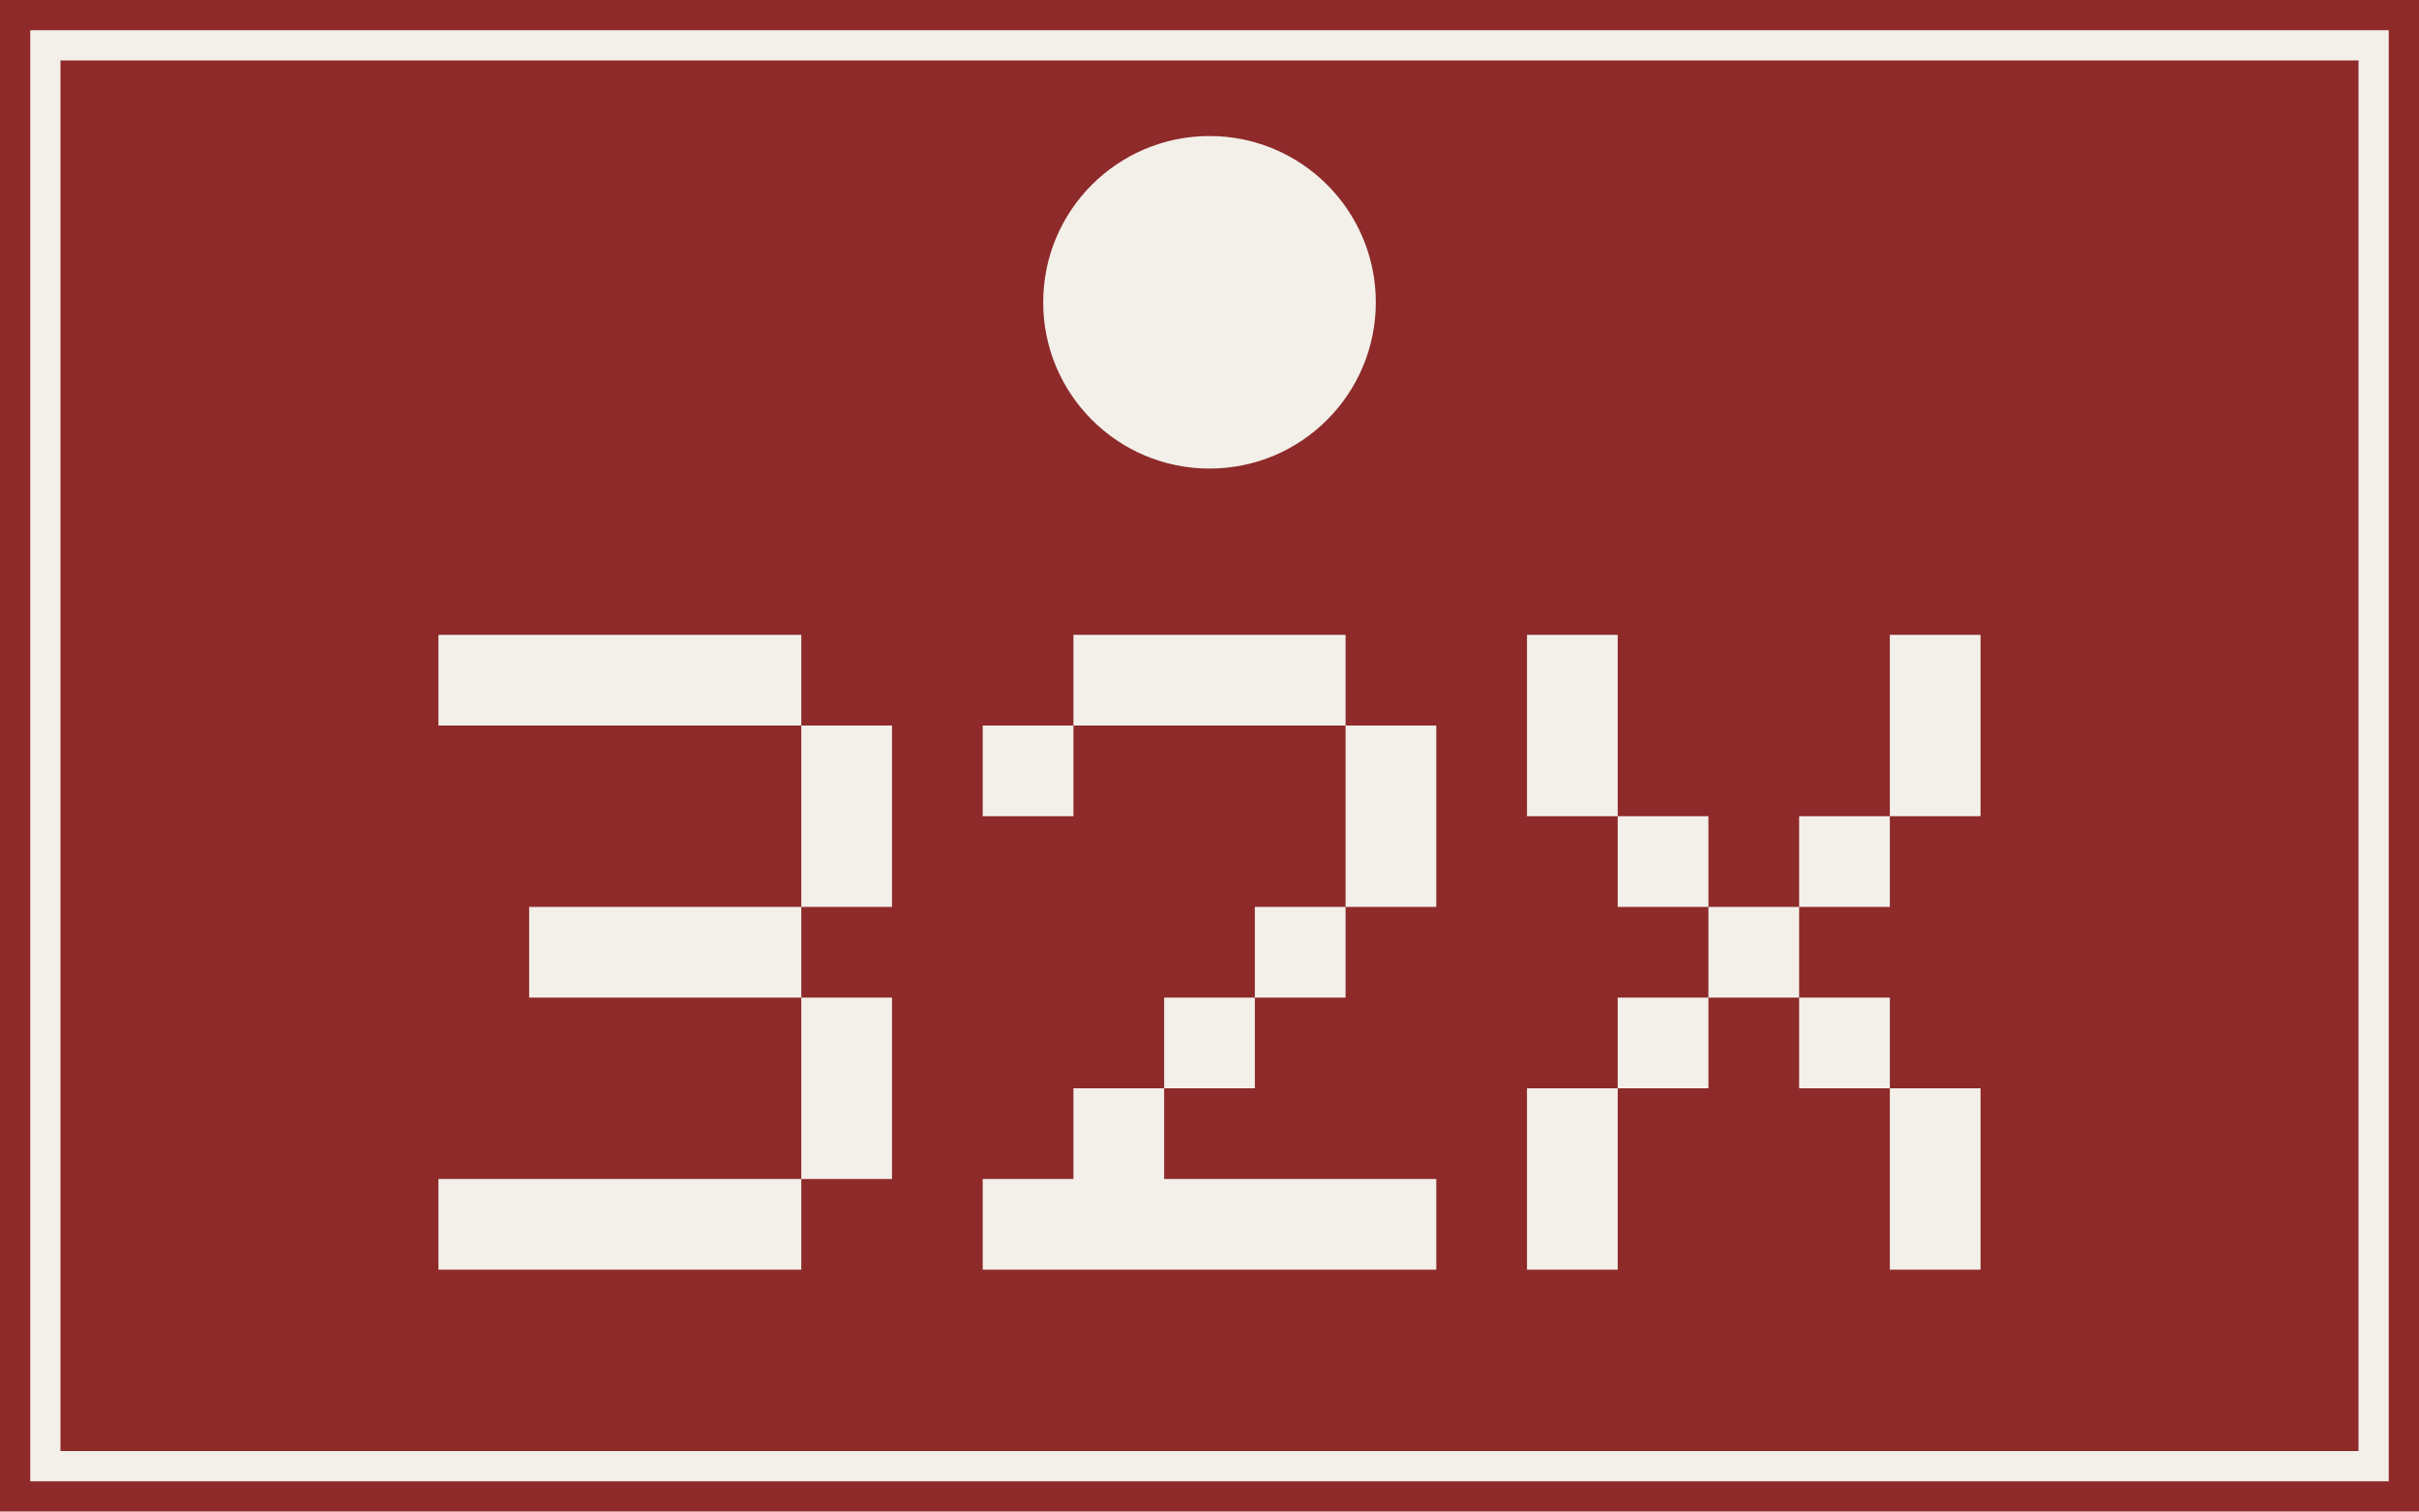
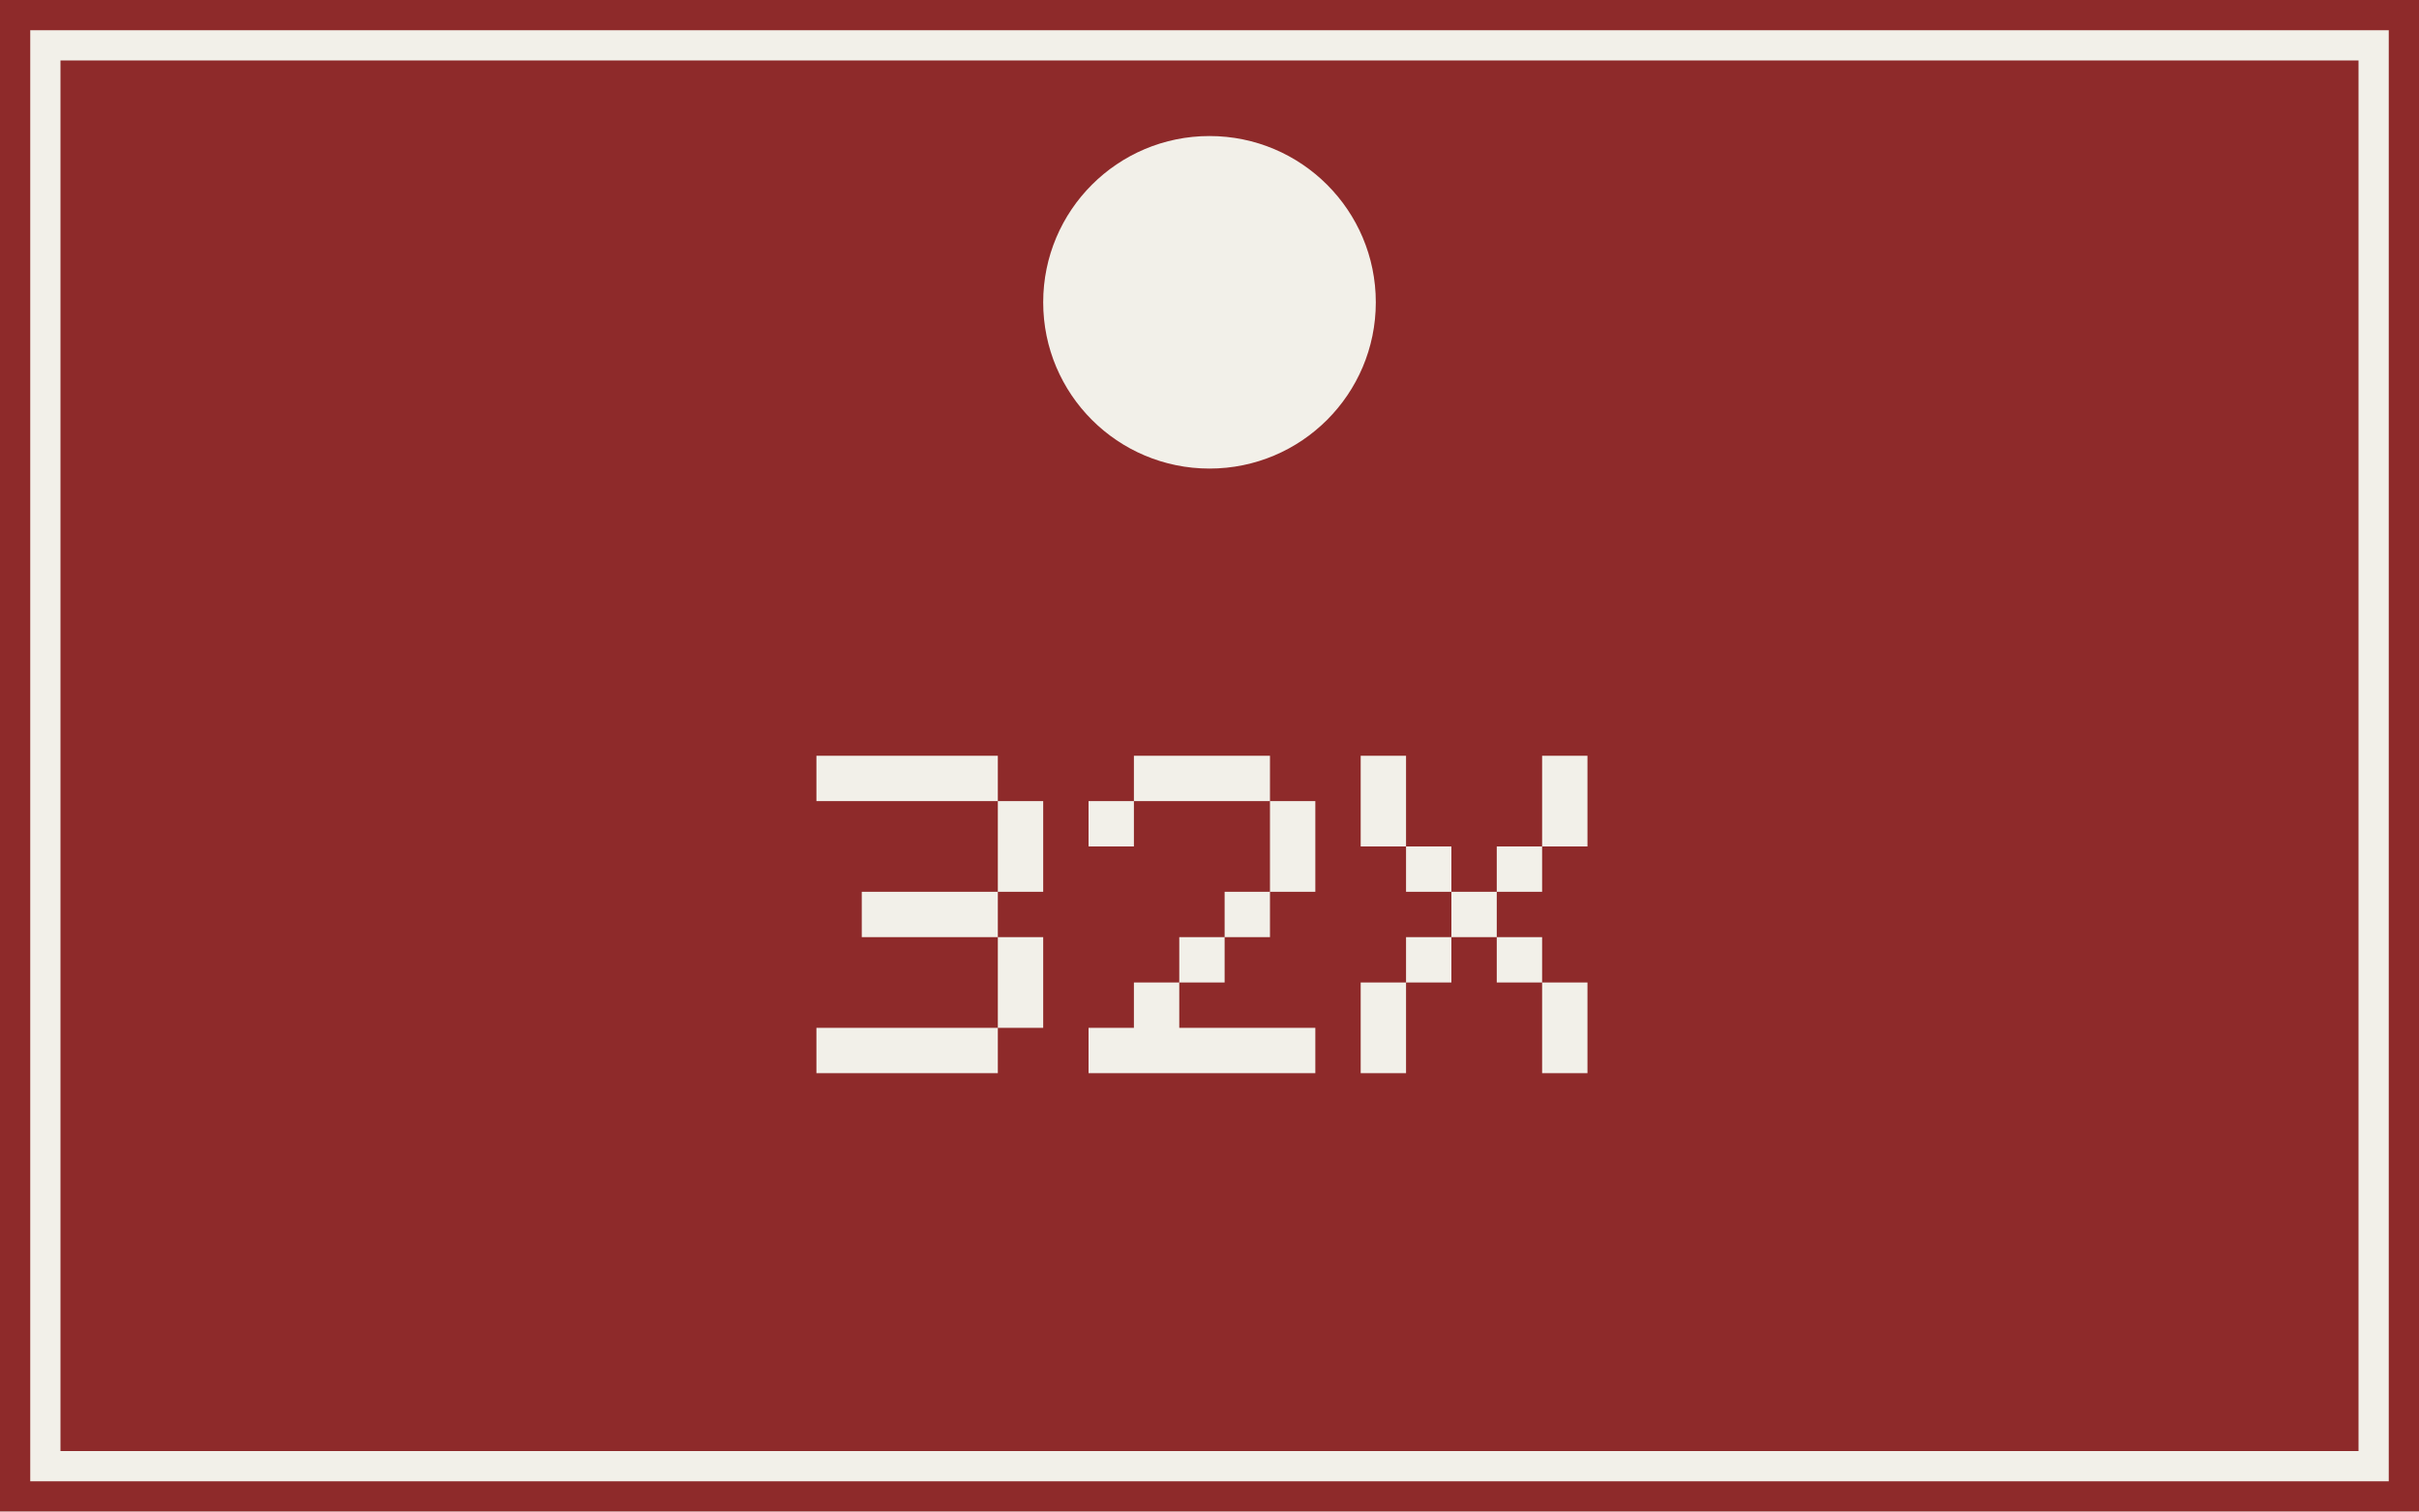
<svg xmlns="http://www.w3.org/2000/svg" viewBox="0 0 160 100" data-lines="1">
  <rect width="160" height="100" fill="#8e2a2a" />
  <rect x="3" y="3" width="154" height="94" fill="none" stroke="#f2f0e9" stroke-width="2" />
  <circle cx="80" cy="20" r="11" fill="#f2f0e9" />
-   <path data-text="1" d="M29 42h24v6h-24zM71 42h18v6h-18zM101 42h6v6h-6zM125 42h6v6h-6zM53 48h6v6h-6zM65 48h6v6h-6zM89 48h6v6h-6zM101 48h6v6h-6zM125 48h6v6h-6zM53 54h6v6h-6zM89 54h6v6h-6zM107 54h6v6h-6zM119 54h6v6h-6zM35 60h18v6h-18zM83 60h6v6h-6zM113 60h6v6h-6zM53 66h6v6h-6zM77 66h6v6h-6zM107 66h6v6h-6zM119 66h6v6h-6zM53 72h6v6h-6zM71 72h6v6h-6zM101 72h6v6h-6zM125 72h6v6h-6zM29 78h24v6h-24zM65 78h30v6h-30zM101 78h6v6h-6zM125 78h6v6h-6z" fill="#f2f0e9" />
+   <path data-text="1" d="M54 50h12v3h-12zM75 50h9v3h-9zM90 50h3v3h-3zM102 50h3v3h-3zM66 53h3v3h-3zM72 53h3v3h-3zM84 53h3v3h-3zM90 53h3v3h-3zM102 53h3v3h-3zM66 56h3v3h-3zM84 56h3v3h-3zM93 56h3v3h-3zM99 56h3v3h-3zM57 59h9v3h-9zM81 59h3v3h-3zM96 59h3v3h-3zM66 62h3v3h-3zM78 62h3v3h-3zM93 62h3v3h-3zM99 62h3v3h-3zM66 65h3v3h-3zM75 65h3v3h-3zM90 65h3v3h-3zM102 65h3v3h-3zM54 68h12v3h-12zM72 68h15v3h-15zM90 68h3v3h-3zM102 68h3v3h-3z" fill="#f2f0e9" />
</svg>
